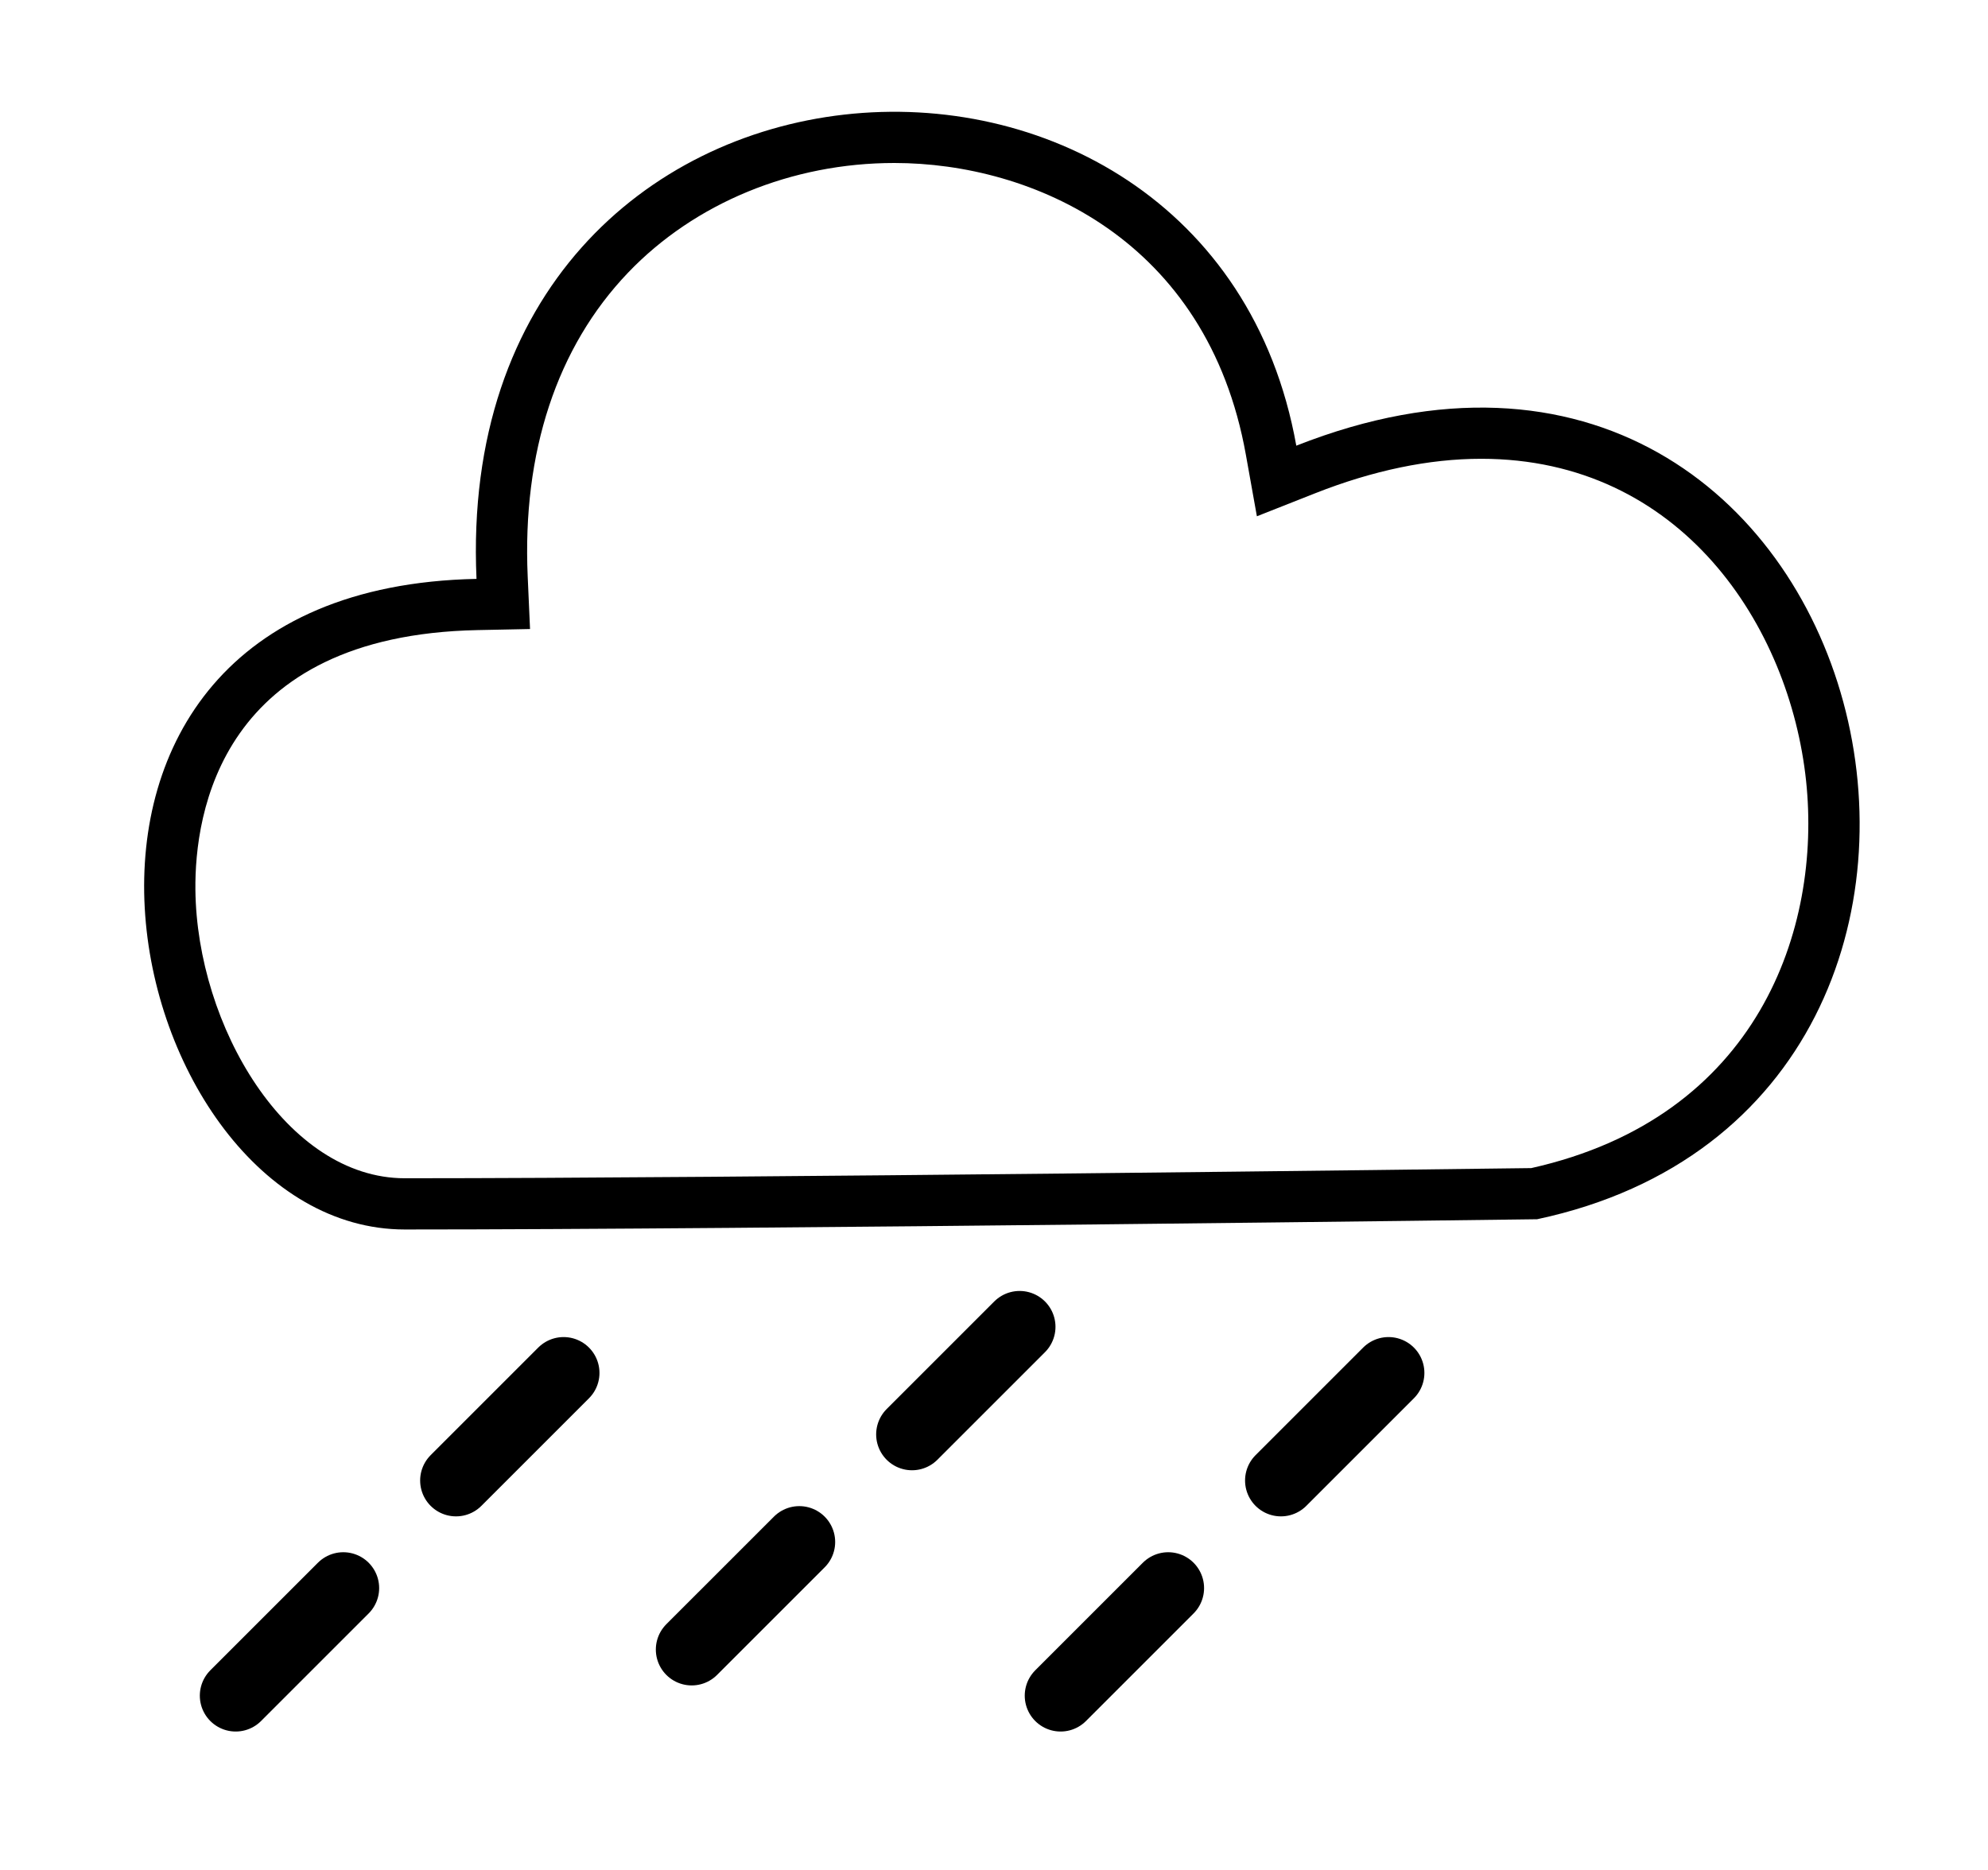
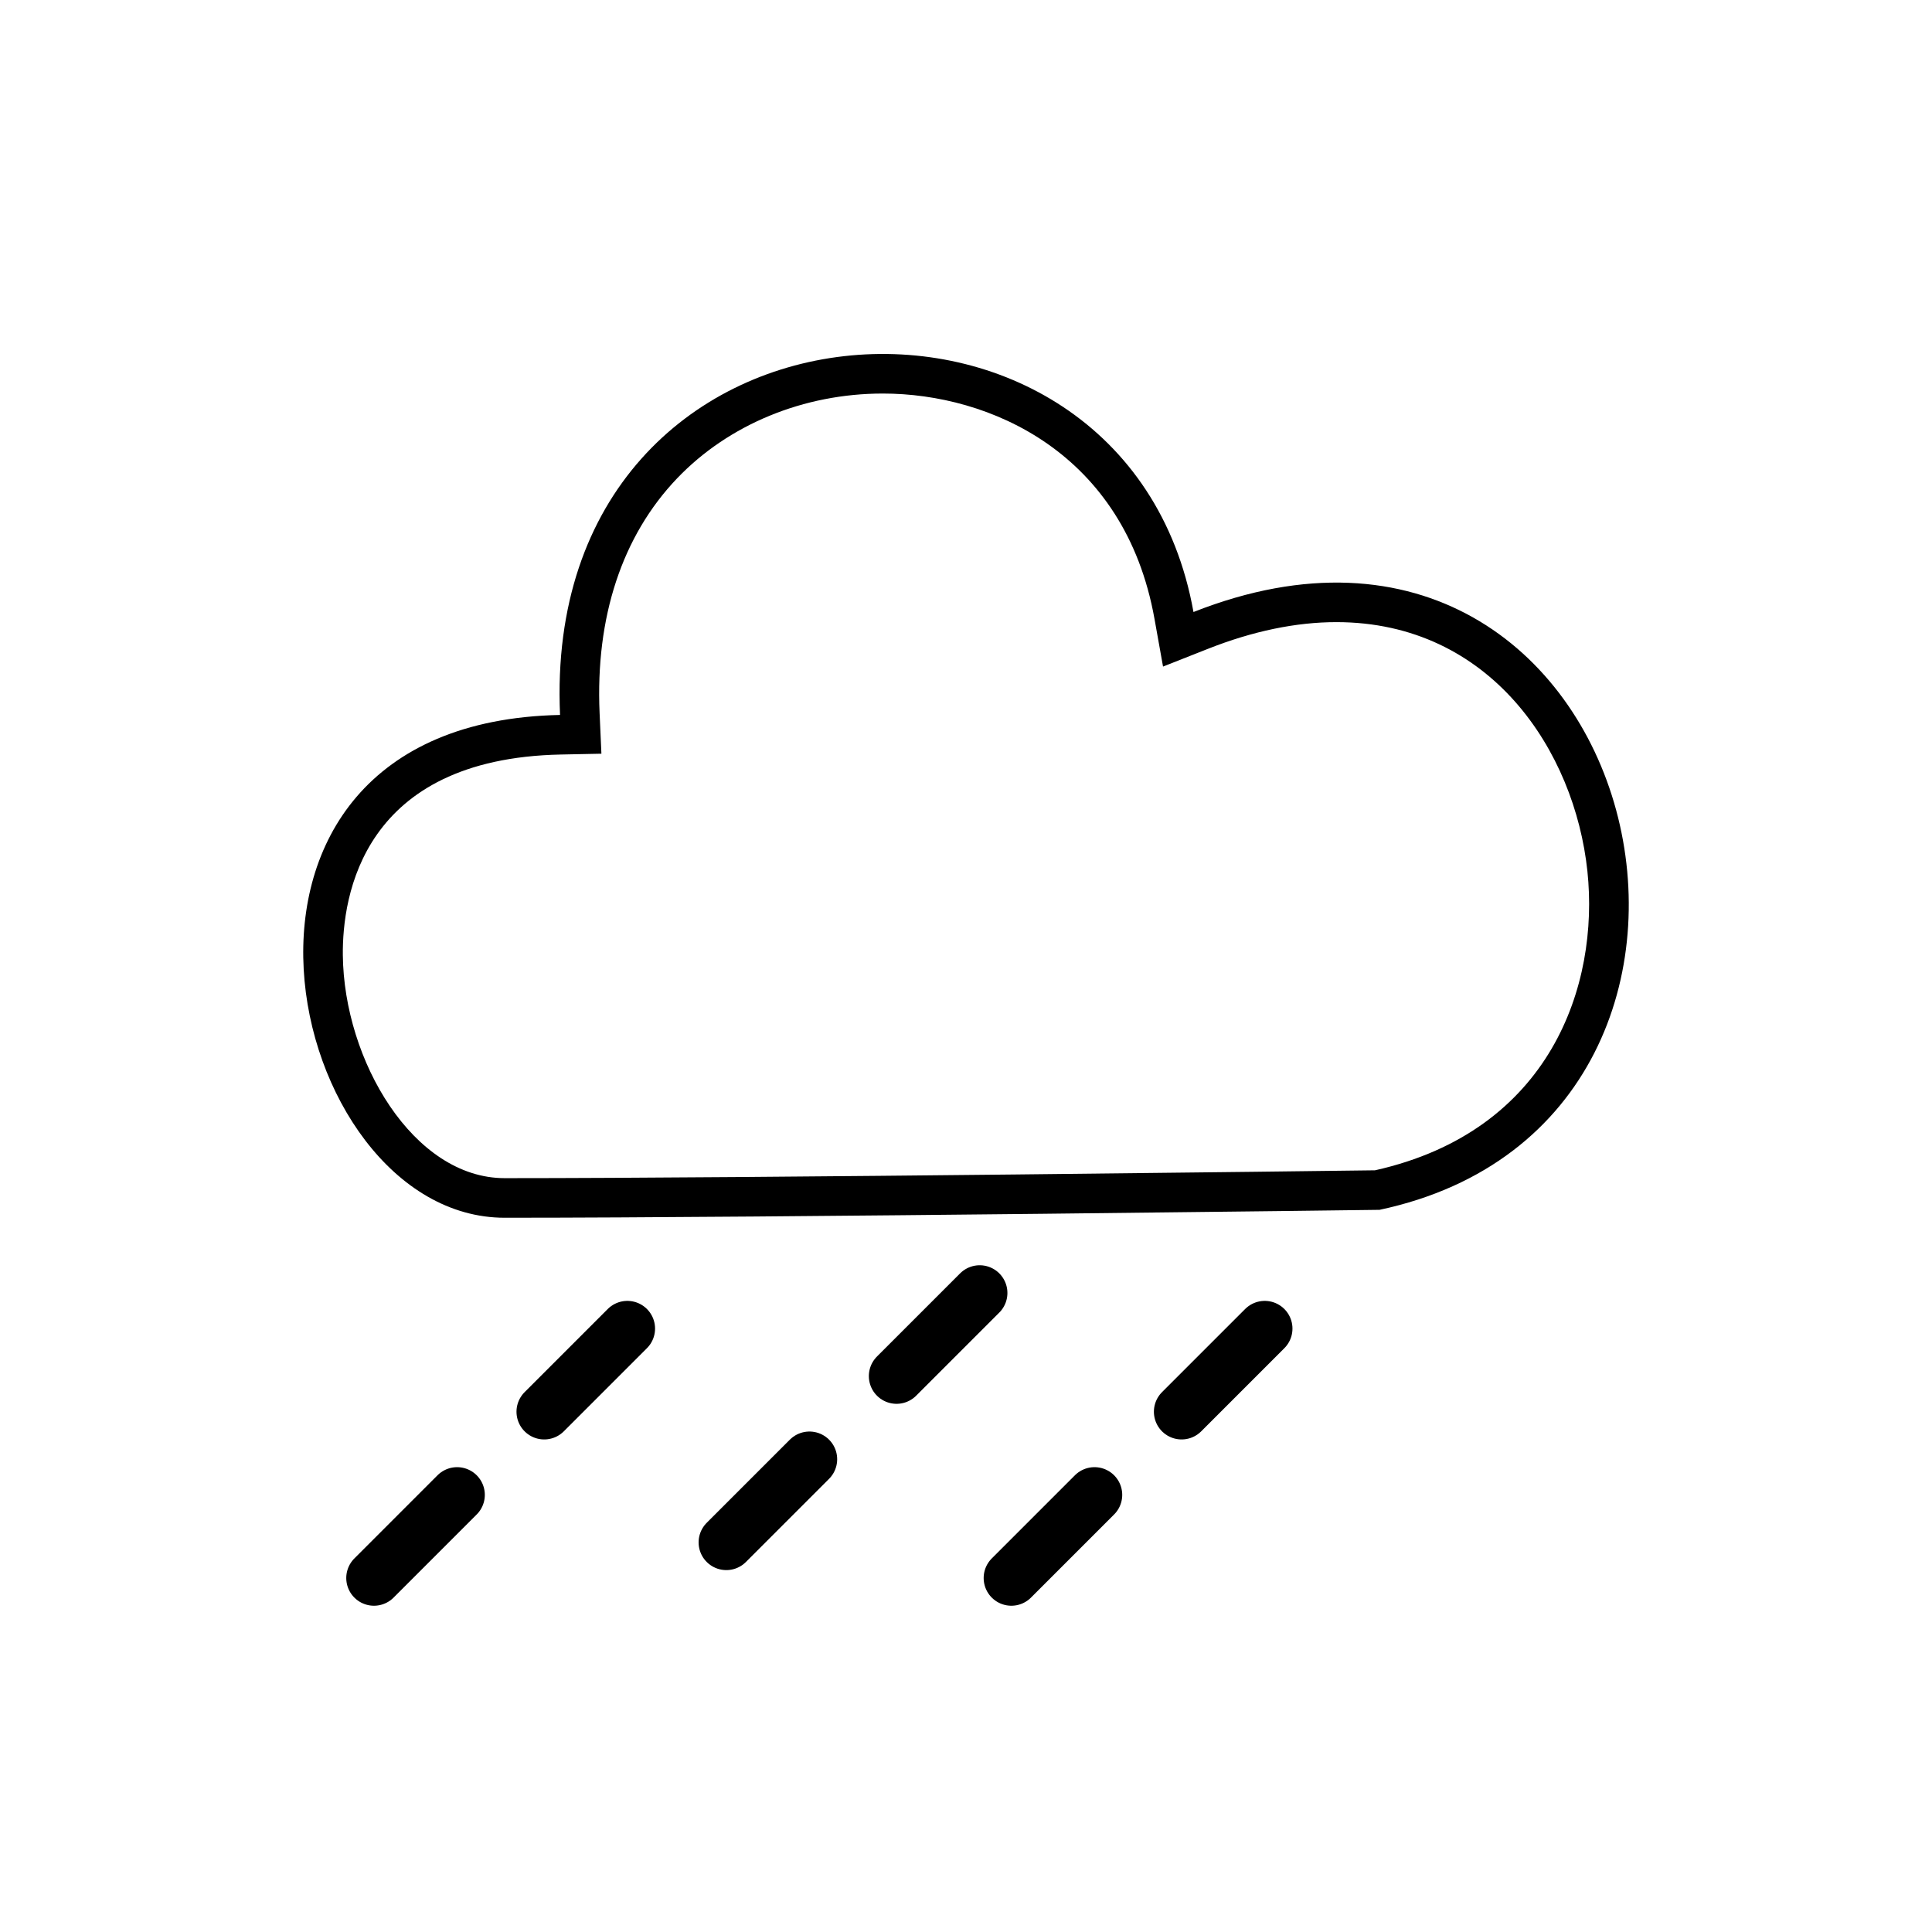
- <svg xmlns="http://www.w3.org/2000/svg" version="1.1" id="Ebene_2" x="0px" y="0px" width="97px" height="91.25px" viewBox="0 0 97 91.25" enable-background="new 0 0 97 91.25" xml:space="preserve">
-   <path d="M63.25,21.75C59-2,22,0.25,23.25,28.25C-1.25,28.75,5.75,60,19.75,60c17,0,55.25-0.5,55.25-0.5  C102,53.75,91.75,10.5,63.25,21.75z M74.715,57.004C71.359,57.047,35.819,57.5,19.75,57.5c-5.765,0-10.148-7.434-10.216-14.08  c-0.038-3.725,1.228-12.415,13.767-12.671l2.561-0.052l-0.114-2.559c-0.271-6.069,1.422-11.198,4.897-14.832  c3.253-3.401,7.988-5.352,12.993-5.352c6.737,0,15.271,3.728,17.151,14.235l0.538,3.006l2.841-1.122  c2.831-1.118,5.559-1.684,8.105-1.684c9.753,0,15.054,8.152,15.852,15.727C88.881,45.301,85.813,54.521,74.715,57.004z" />
+ <svg xmlns="http://www.w3.org/2000/svg" version="1.1" id="Ebene_2" x="0px" y="0px" width="122px" height="122px" viewBox="-12.5 -15.375 122 122" enable-background="new -12.5 -15.375 122 122" xml:space="preserve">
+   <path d="M62.865,23.272c-4.25-23.75-41.25-21.5-40,6.5c-24.5,0.5-17.5,31.75-3.5,31.75c17,0,55.25-0.5,55.25-0.5  C101.615,55.272,91.365,12.022,62.865,23.272z M74.33,58.526c-3.356,0.043-38.896,0.496-54.965,0.496  c-5.765,0-10.148-7.434-10.216-14.08c-0.038-3.725,1.228-12.415,13.767-12.671l2.561-0.052l-0.114-2.559  c-0.271-6.069,1.422-11.198,4.897-14.832c3.253-3.401,7.988-5.352,12.993-5.352c6.737,0,15.271,3.728,17.151,14.235l0.538,3.006  l2.841-1.122c2.831-1.118,5.559-1.684,8.105-1.684c9.753,0,15.054,8.152,15.852,15.727C88.496,46.823,85.428,56.043,74.33,58.526z" />
  <g>
-     <line fill="none" stroke="#000000" stroke-width="3.5" stroke-linecap="round" x1="51.75" y1="82.75" x2="57" y2="77.5" />
-     <line fill="none" stroke="#000000" stroke-width="3.5" stroke-linecap="round" x1="62.5" y1="72.25" x2="67.75" y2="67" />
-     <line fill="none" stroke="#000000" stroke-width="3.5" stroke-linecap="round" x1="33.75" y1="80.5" x2="39" y2="75.25" />
-     <line fill="none" stroke="#000000" stroke-width="3.5" stroke-linecap="round" x1="44.5" y1="70" x2="49.75" y2="64.75" />
-     <line fill="none" stroke="#000000" stroke-width="3.5" stroke-linecap="round" x1="11.5" y1="82.75" x2="16.75" y2="77.5" />
-     <line fill="none" stroke="#000000" stroke-width="3.5" stroke-linecap="round" x1="22.25" y1="72.25" x2="27.5" y2="67" />
+     <line fill="none" stroke="#000000" stroke-width="3.5" stroke-linecap="round" x1="51.365" y1="84.272" x2="56.615" y2="79.022" />
+     <line fill="none" stroke="#000000" stroke-width="3.5" stroke-linecap="round" x1="62.115" y1="73.772" x2="67.365" y2="68.522" />
+     <line fill="none" stroke="#000000" stroke-width="3.5" stroke-linecap="round" x1="33.365" y1="82.022" x2="38.615" y2="76.772" />
+     <line fill="none" stroke="#000000" stroke-width="3.5" stroke-linecap="round" x1="44.115" y1="71.522" x2="49.365" y2="66.272" />
+     <line fill="none" stroke="#000000" stroke-width="3.5" stroke-linecap="round" x1="11.115" y1="84.272" x2="16.365" y2="79.022" />
+     <line fill="none" stroke="#000000" stroke-width="3.5" stroke-linecap="round" x1="21.865" y1="73.772" x2="27.115" y2="68.522" />
  </g>
</svg>
